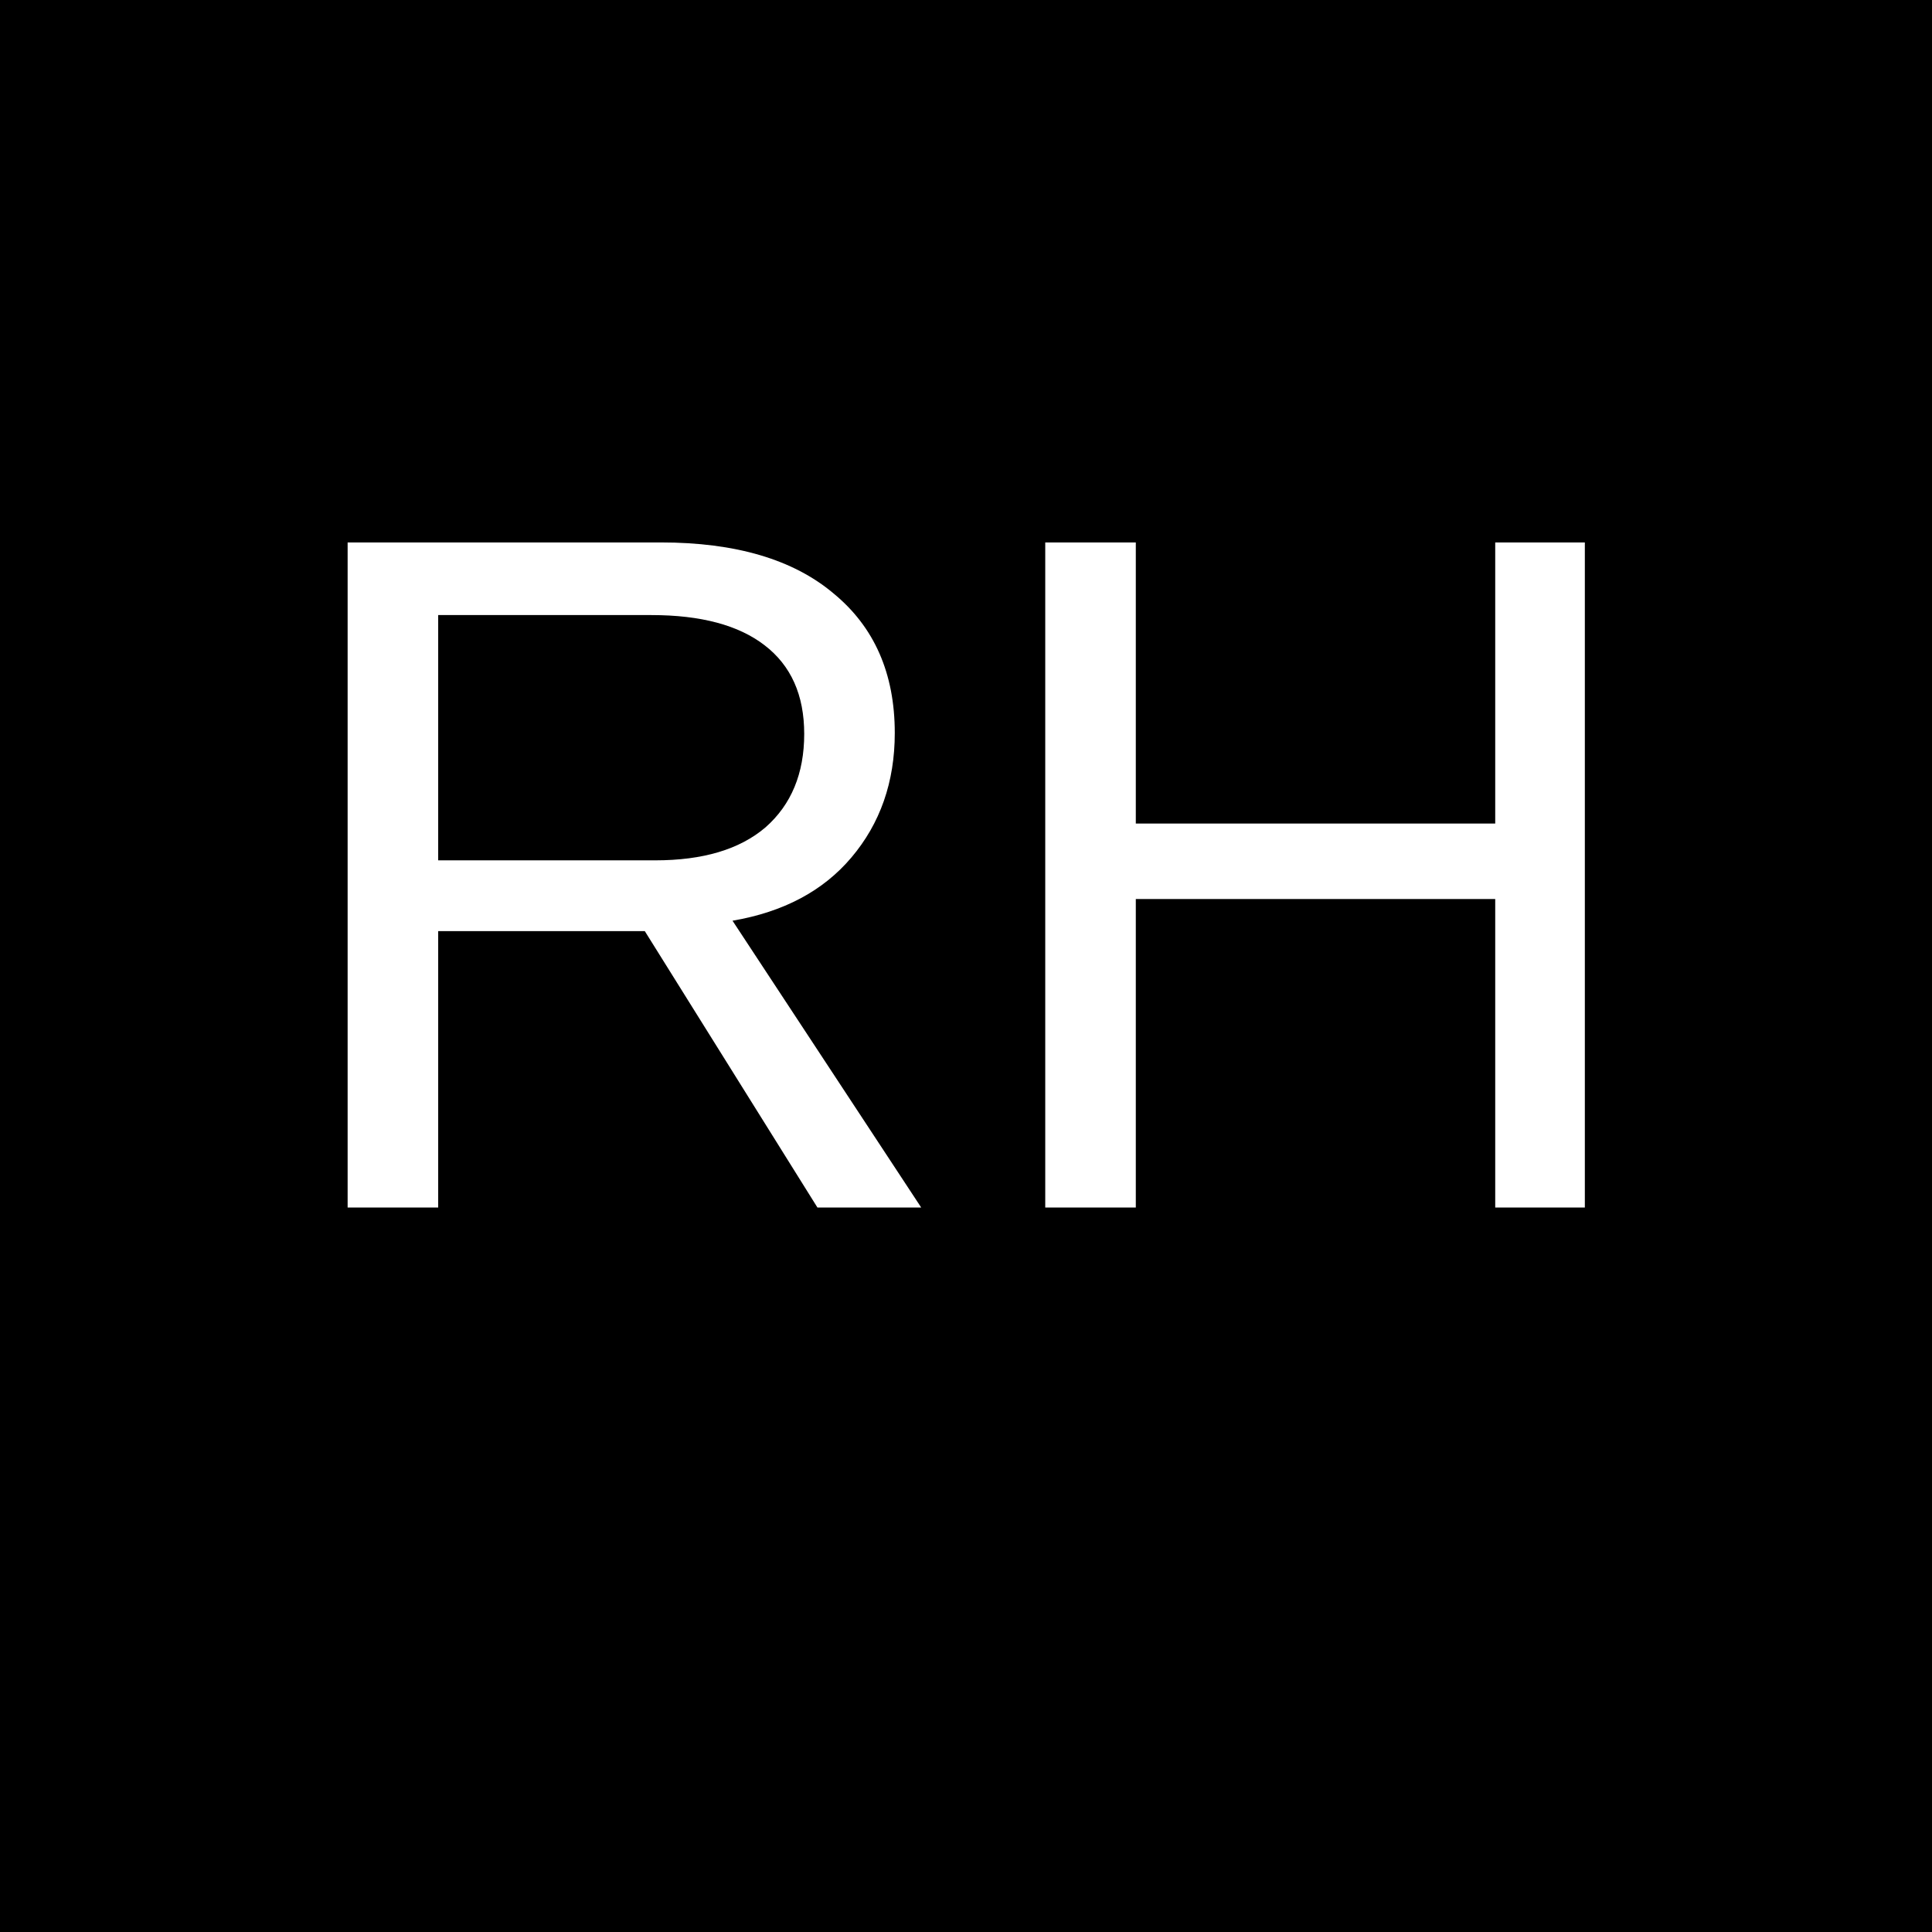
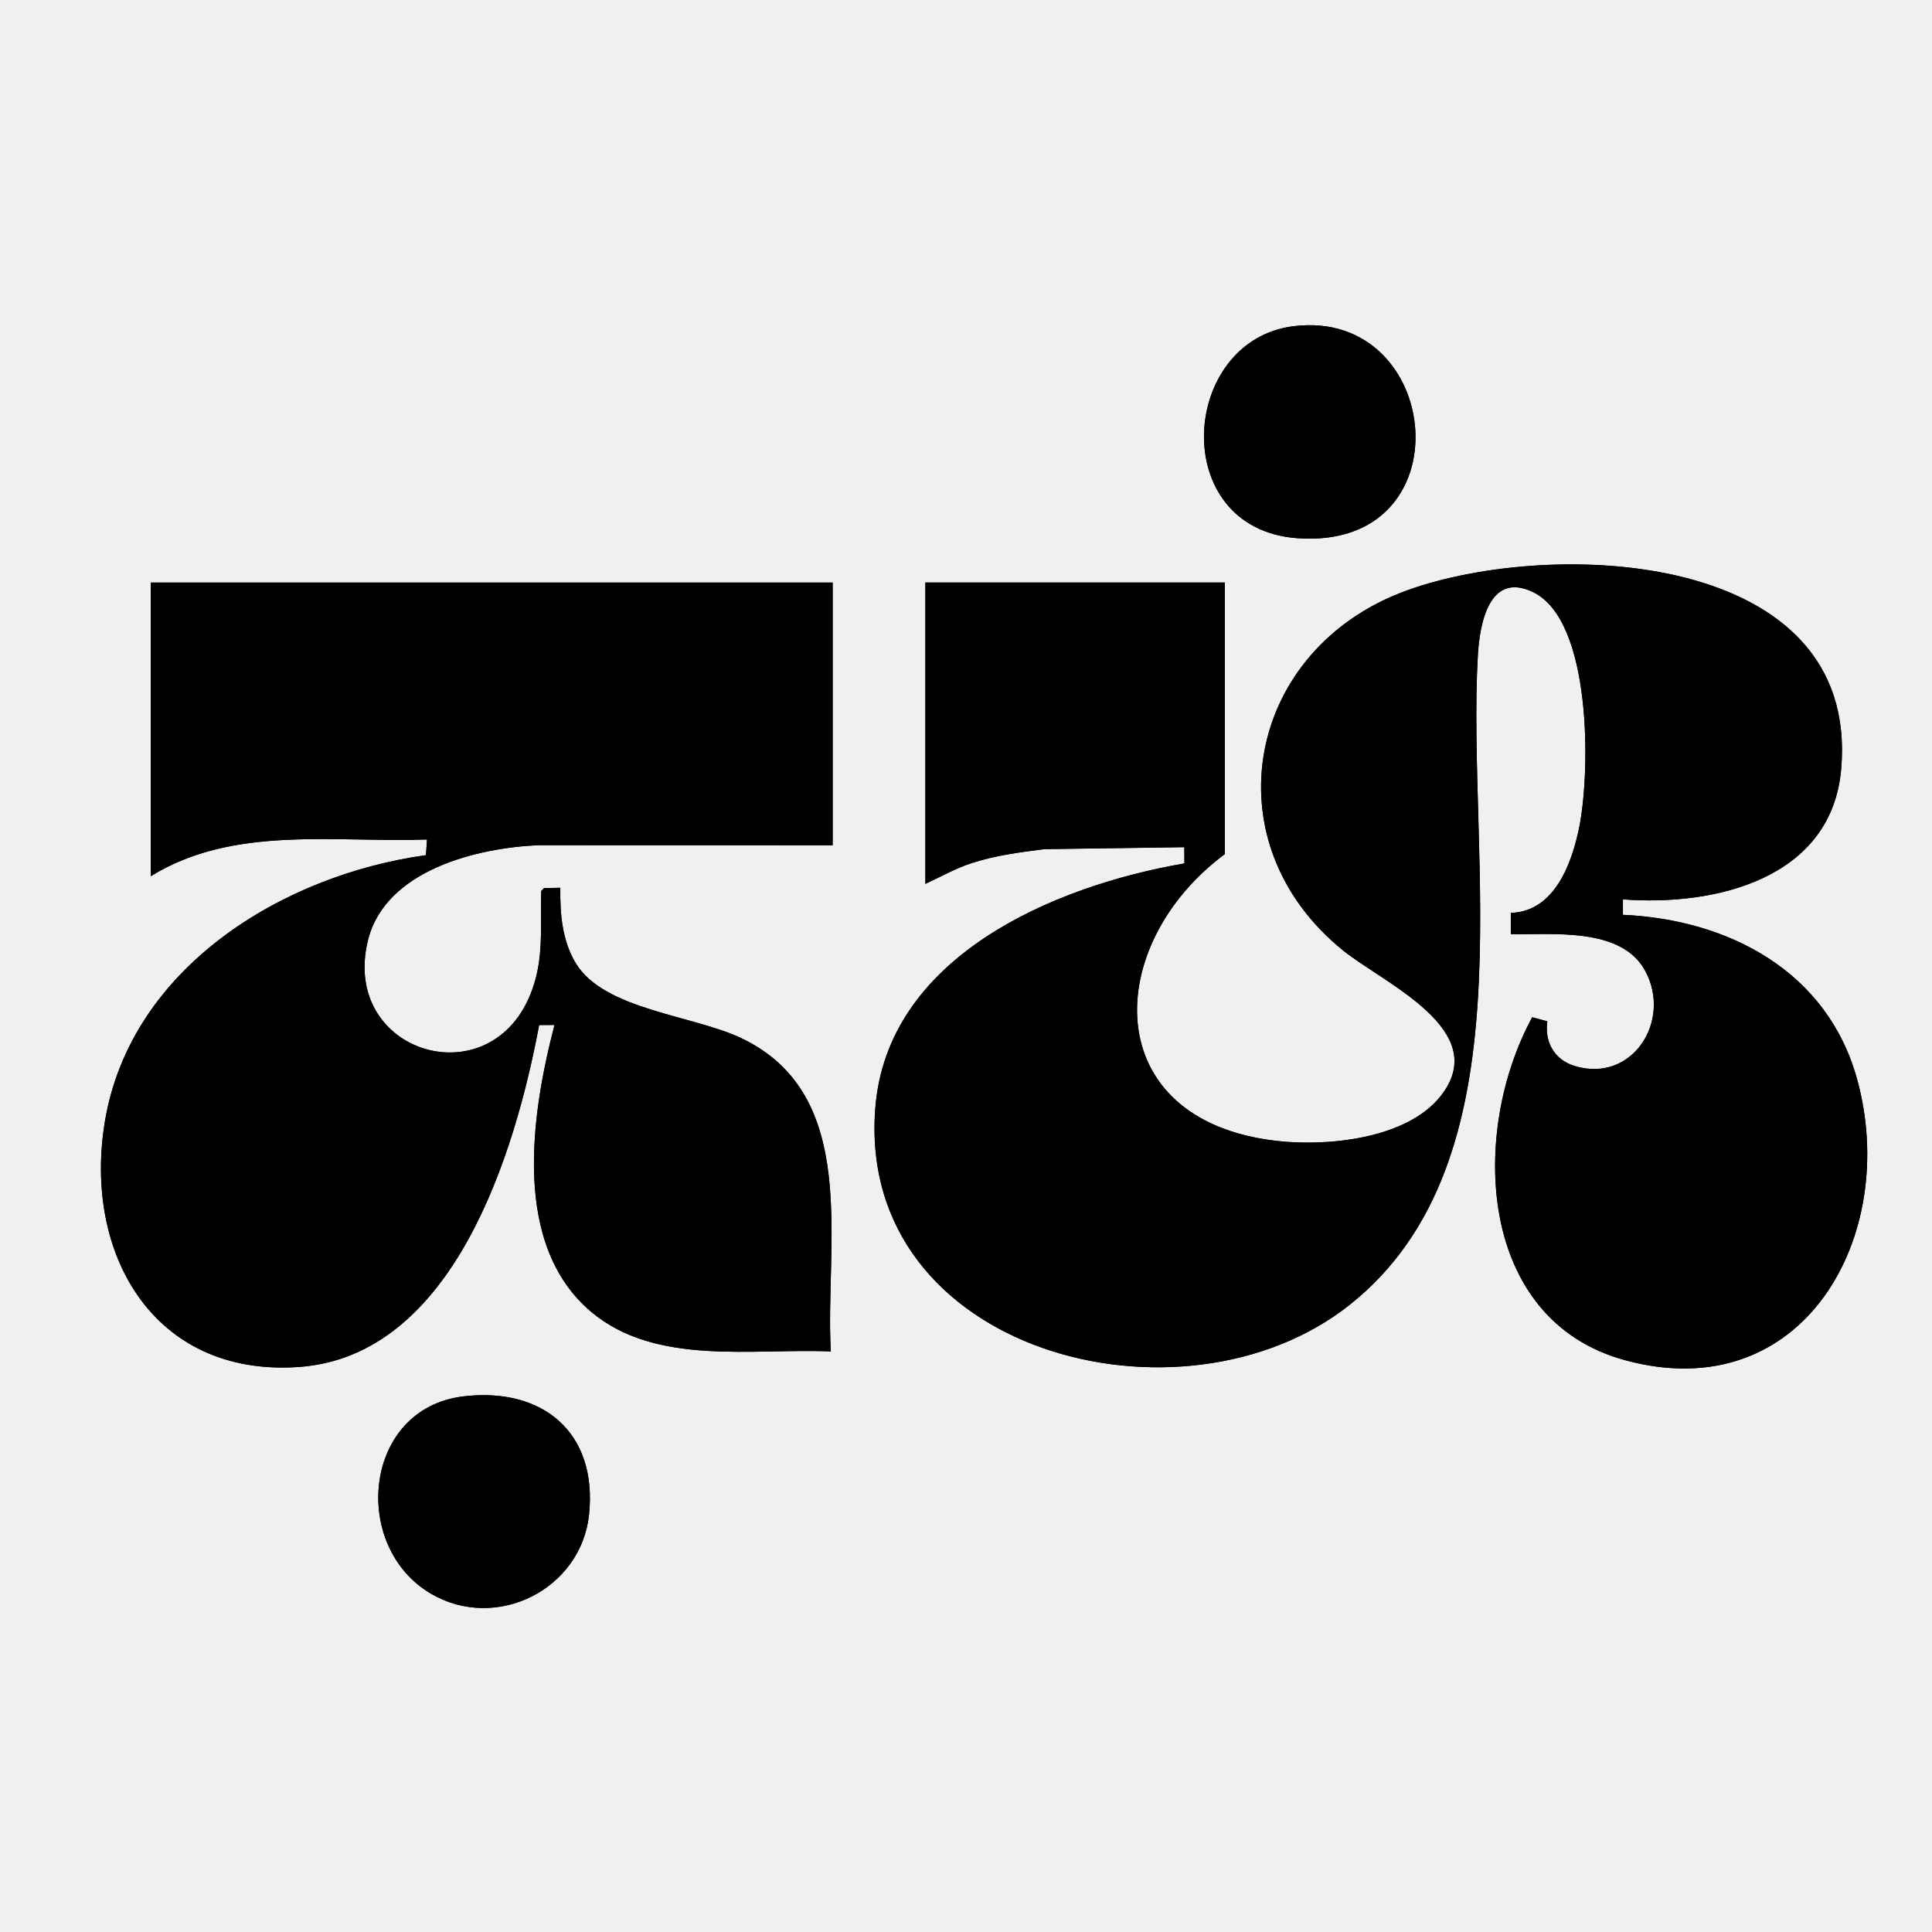
- <svg xmlns="http://www.w3.org/2000/svg" viewBox="0 0 32 32">
-   <rect width="32" height="32" fill="#000" />
-   <text x="16" y="20" font-family="Arial" font-size="16" fill="#fff" text-anchor="middle">RH</text>
+ <svg xmlns="http://www.w3.org/2000/svg" version="1.1" width="1000" height="1000">
+   <style>
+     #light-icon {
+       display: inline;
+     }
+     #dark-icon {
+       display: none;
+     }
+ 
+     @media (prefers-color-scheme: dark) {
+       #light-icon {
+         display: none;
+       }
+       #dark-icon {
+         display: inline;
+       }
+     }
+   </style>
+   <g id="light-icon">
+     <svg version="1.1" width="1000" height="1000">
+       <g>
+         <g transform="matrix(1.99988,0,0,1.99988,0.0299982,0)">
+           <svg version="1.1" width="500" height="500.03">
+             <svg id="Layer_1" viewBox="0 0 500 500.03">
+               <path d="M334.89,84.41c-29.57,3.56-32.81,52.41.84,54.88,43.93,3.23,37.84-59.54-.84-54.88ZM317,221.02v-70.25h-77.5v78c3.94-1.83,7.73-3.99,11.9-5.35,6.11-2.01,12.49-2.82,18.86-3.64l36.25-.51.03,4.21c-33.78,5.81-77.08,24.11-80.02,63.55-4.71,63.16,79.52,84.95,122.73,50.73,47.24-37.4,30.18-115.36,33.24-168.26.47-8.04,2.94-21.73,14.29-16.24,15.29,7.4,14.78,46.37,12.01,60.53-1.86,9.46-6.36,22.15-17.76,22.49v5.5c10.91.19,28.6-1.88,34.76,9.48,7.02,12.93-3.33,29.14-18.17,24.67-5.3-1.6-7.92-6.15-7.16-11.59l-3.9-1.05c-16.13,29.63-14.36,78.25,23.97,88.74,46.19,12.63,71.21-32.22,60.13-72.63-7.65-27.89-33.09-41.38-60.63-42.62v-4c23.88,1.82,54.05-5.32,56.49-33.76,4.86-56.67-74.62-59.78-112.25-46.25-41.75,15.01-51.47,65.07-16.69,93.21,10.56,8.54,38.88,20.7,25.2,37.81-8.83,11.04-29.41,13.02-42.5,11.49-46.1-5.39-45-50.65-13.26-74.24ZM215.5,150.77H39v76c21.37-13.23,47.59-8.65,71.5-9.5l-.29,4.06c-37.29,5.16-76.41,29.23-83.07,68.84-5.73,34.14,12.51,66.23,50.12,63.62,40.21-2.78,56.12-55.72,62.25-88.5l3.98-.02c-6.01,23.12-11.16,56.85,9.5,74.25,16.71,14.07,41.8,9.39,62.01,10.25-1.56-27.87,7.86-66.32-23.17-81.09-12.46-5.93-35.34-7.29-42.75-19.25-3.62-5.84-4.19-12.96-4.09-19.66l-4.18.07-.75.75c-.26,7.48.52,14.85-1.32,22.18-8.21,32.71-51.15,21.05-43.51-9.51,4.52-18.08,28.32-23.94,44.48-24.52l75.77.02v-68ZM119.89,361.41c-25.91,3.11-29.25,38.83-8.35,51.07,16.9,9.9,38.87-1.1,40.9-20.52,2.21-21.2-11.98-33.02-32.55-30.55Z" />
+               <path d="M317,221.02c-31.75,23.59-32.84,68.86,13.26,74.24,13.09,1.53,33.67-.44,42.5-11.49,13.68-17.11-14.65-29.27-25.2-37.81-34.78-28.14-25.06-78.19,16.69-93.21,37.63-13.53,117.11-10.42,112.25,46.25-2.44,28.44-32.61,35.58-56.49,33.76v4c27.55,1.24,52.99,14.73,60.63,42.62,11.08,40.41-13.94,85.26-60.13,72.63-38.33-10.48-40.1-59.11-23.97-88.74l3.9,1.05c-.76,5.45,1.85,9.99,7.16,11.59,14.85,4.47,25.19-11.74,18.17-24.67-6.16-11.36-23.85-9.29-34.77-9.48v-5.5c11.41-.33,15.91-13.03,17.77-22.49,2.78-14.15,3.29-53.13-12.01-60.53-11.35-5.49-13.82,8.19-14.29,16.24-3.06,52.9,14,130.86-33.24,168.26-43.21,34.22-127.44,12.43-122.73-50.73,2.94-39.44,46.24-57.74,80.02-63.55l-.03-4.21-36.25.51c-6.37.82-12.74,1.63-18.86,3.64-4.16,1.37-7.95,3.52-11.9,5.35v-78h77.5v70.25Z" />
+               <path d="M215.5,150.77v68l-75.77-.02c-16.16.58-39.96,6.44-44.48,24.52-7.64,30.56,35.3,42.22,43.51,9.51,1.84-7.33,1.06-14.7,1.32-22.18l.75-.75,4.18-.07c-.1,6.7.47,13.82,4.09,19.66,7.41,11.96,30.29,13.32,42.75,19.25,31.03,14.77,21.6,53.22,23.17,81.09-20.21-.86-45.3,3.83-62.01-10.25-20.66-17.4-15.51-51.13-9.5-74.25l-3.98.02c-6.13,32.78-22.04,85.72-62.25,88.5-37.62,2.6-55.86-29.48-50.12-63.62,6.65-39.61,45.77-63.68,83.07-68.84l.29-4.06c-23.92.85-50.14-3.73-71.5,9.5v-76h176.5Z" />
+               <path d="M334.89,84.41c38.68-4.66,44.77,58.11.84,54.88-33.65-2.47-30.41-51.31-.84-54.88Z" />
+               <path d="M119.89,361.41c20.56-2.47,34.76,9.35,32.55,30.55-2.03,19.42-23.99,30.42-40.9,20.52-20.9-12.24-17.56-47.96,8.35-51.07Z" />
+             </svg>
+           </svg>
+         </g>
+       </g>
+     </svg>
+   </g>
+   <g id="dark-icon">
+     <svg version="1.1" width="1000" height="1000">
+       <g>
+         <g transform="matrix(1.99988,0,0,1.99988,0.0299982,0)">
+           <svg version="1.1" width="500" height="500.03">
+             <svg id="Layer_1" viewBox="0 0 500 500.03">
+               <defs>
+                 <style>.cls-1{fill:#fff;}</style>
+               </defs>
+               <path class="cls-1" d="M334.89,84.41c-29.57,3.56-32.81,52.41.84,54.88,43.93,3.23,37.84-59.54-.84-54.88ZM317,221.02v-70.25h-77.5v78c3.94-1.83,7.73-3.99,11.9-5.35,6.11-2.01,12.49-2.82,18.86-3.64l36.25-.51.03,4.21c-33.78,5.81-77.08,24.11-80.02,63.55-4.71,63.16,79.52,84.95,122.73,50.73,47.24-37.4,30.18-115.36,33.24-168.26.47-8.04,2.94-21.73,14.29-16.24,15.29,7.4,14.78,46.37,12.01,60.53-1.86,9.46-6.36,22.15-17.76,22.49v5.5c10.91.19,28.6-1.88,34.76,9.48,7.02,12.93-3.33,29.14-18.17,24.67-5.3-1.6-7.92-6.15-7.16-11.59l-3.9-1.05c-16.13,29.63-14.36,78.25,23.97,88.74,46.19,12.63,71.21-32.22,60.13-72.63-7.65-27.89-33.09-41.38-60.63-42.62v-4c23.88,1.82,54.05-5.32,56.49-33.76,4.86-56.67-74.62-59.78-112.25-46.25-41.75,15.01-51.47,65.07-16.69,93.21,10.56,8.54,38.88,20.7,25.2,37.81-8.83,11.04-29.41,13.02-42.5,11.49-46.1-5.39-45-50.65-13.26-74.24ZM215.5,150.77H39v76c21.37-13.23,47.59-8.65,71.5-9.5l-.29,4.06c-37.29,5.16-76.41,29.23-83.07,68.84-5.73,34.14,12.51,66.23,50.12,63.62,40.21-2.78,56.12-55.72,62.25-88.5l3.98-.02c-6.01,23.12-11.16,56.85,9.5,74.25,16.71,14.07,41.8,9.39,62.01,10.25-1.56-27.87,7.86-66.32-23.17-81.09-12.46-5.93-35.34-7.29-42.75-19.25-3.62-5.84-4.19-12.96-4.09-19.66l-4.18.07-.75.75c-.26,7.48.52,14.85-1.32,22.18-8.21,32.71-51.15,21.05-43.51-9.51,4.52-18.08,28.32-23.94,44.48-24.52l75.77.02v-68ZM119.89,361.41c-25.91,3.11-29.25,38.83-8.35,51.07,16.9,9.9,38.87-1.1,40.9-20.52,2.21-21.2-11.98-33.02-32.55-30.55Z" />
+               <path class="cls-1" d="M317,221.02c-31.75,23.59-32.84,68.86,13.26,74.24,13.09,1.53,33.67-.44,42.5-11.49,13.68-17.11-14.65-29.27-25.2-37.81-34.78-28.14-25.06-78.19,16.69-93.21,37.63-13.53,117.11-10.42,112.25,46.25-2.44,28.44-32.61,35.58-56.49,33.76v4c27.55,1.24,52.99,14.73,60.63,42.62,11.08,40.41-13.94,85.26-60.13,72.63-38.33-10.48-40.1-59.11-23.97-88.74l3.9,1.05c-.76,5.45,1.85,9.99,7.16,11.59,14.85,4.47,25.19-11.74,18.17-24.67-6.16-11.36-23.85-9.29-34.77-9.48v-5.5c11.41-.33,15.91-13.03,17.77-22.49,2.78-14.15,3.29-53.13-12.01-60.53-11.35-5.49-13.82,8.19-14.29,16.24-3.06,52.9,14,130.86-33.24,168.26-43.21,34.22-127.44,12.43-122.73-50.73,2.94-39.44,46.24-57.74,80.02-63.55l-.03-4.21-36.25.51c-6.37.82-12.74,1.63-18.86,3.64-4.16,1.37-7.95,3.52-11.9,5.35v-78h77.5v70.25Z" />
+               <path class="cls-1" d="M215.5,150.77v68l-75.77-.02c-16.16.58-39.96,6.44-44.48,24.52-7.64,30.56,35.3,42.22,43.51,9.51,1.84-7.33,1.06-14.7,1.32-22.18l.75-.75,4.18-.07c-.1,6.7.47,13.82,4.09,19.66,7.41,11.96,30.29,13.32,42.75,19.25,31.03,14.77,21.6,53.22,23.17,81.09-20.21-.86-45.3,3.83-62.01-10.25-20.66-17.4-15.51-51.13-9.5-74.25l-3.98.02c-6.13,32.78-22.04,85.72-62.25,88.5-37.62,2.6-55.86-29.48-50.12-63.62,6.65-39.61,45.77-63.68,83.07-68.84l.29-4.06c-23.92.85-50.14-3.73-71.5,9.5v-76h176.5Z" />
+               <path class="cls-1" d="M334.89,84.41c38.68-4.66,44.77,58.11.84,54.88-33.65-2.47-30.41-51.31-.84-54.88Z" />
+               <path class="cls-1" d="M119.89,361.41c20.56-2.47,34.76,9.35,32.55,30.55-2.03,19.42-23.99,30.42-40.9,20.52-20.9-12.24-17.56-47.96,8.35-51.07Z" />
+             </svg>
+           </svg>
+         </g>
+       </g>
+     </svg>
+   </g>
</svg>
